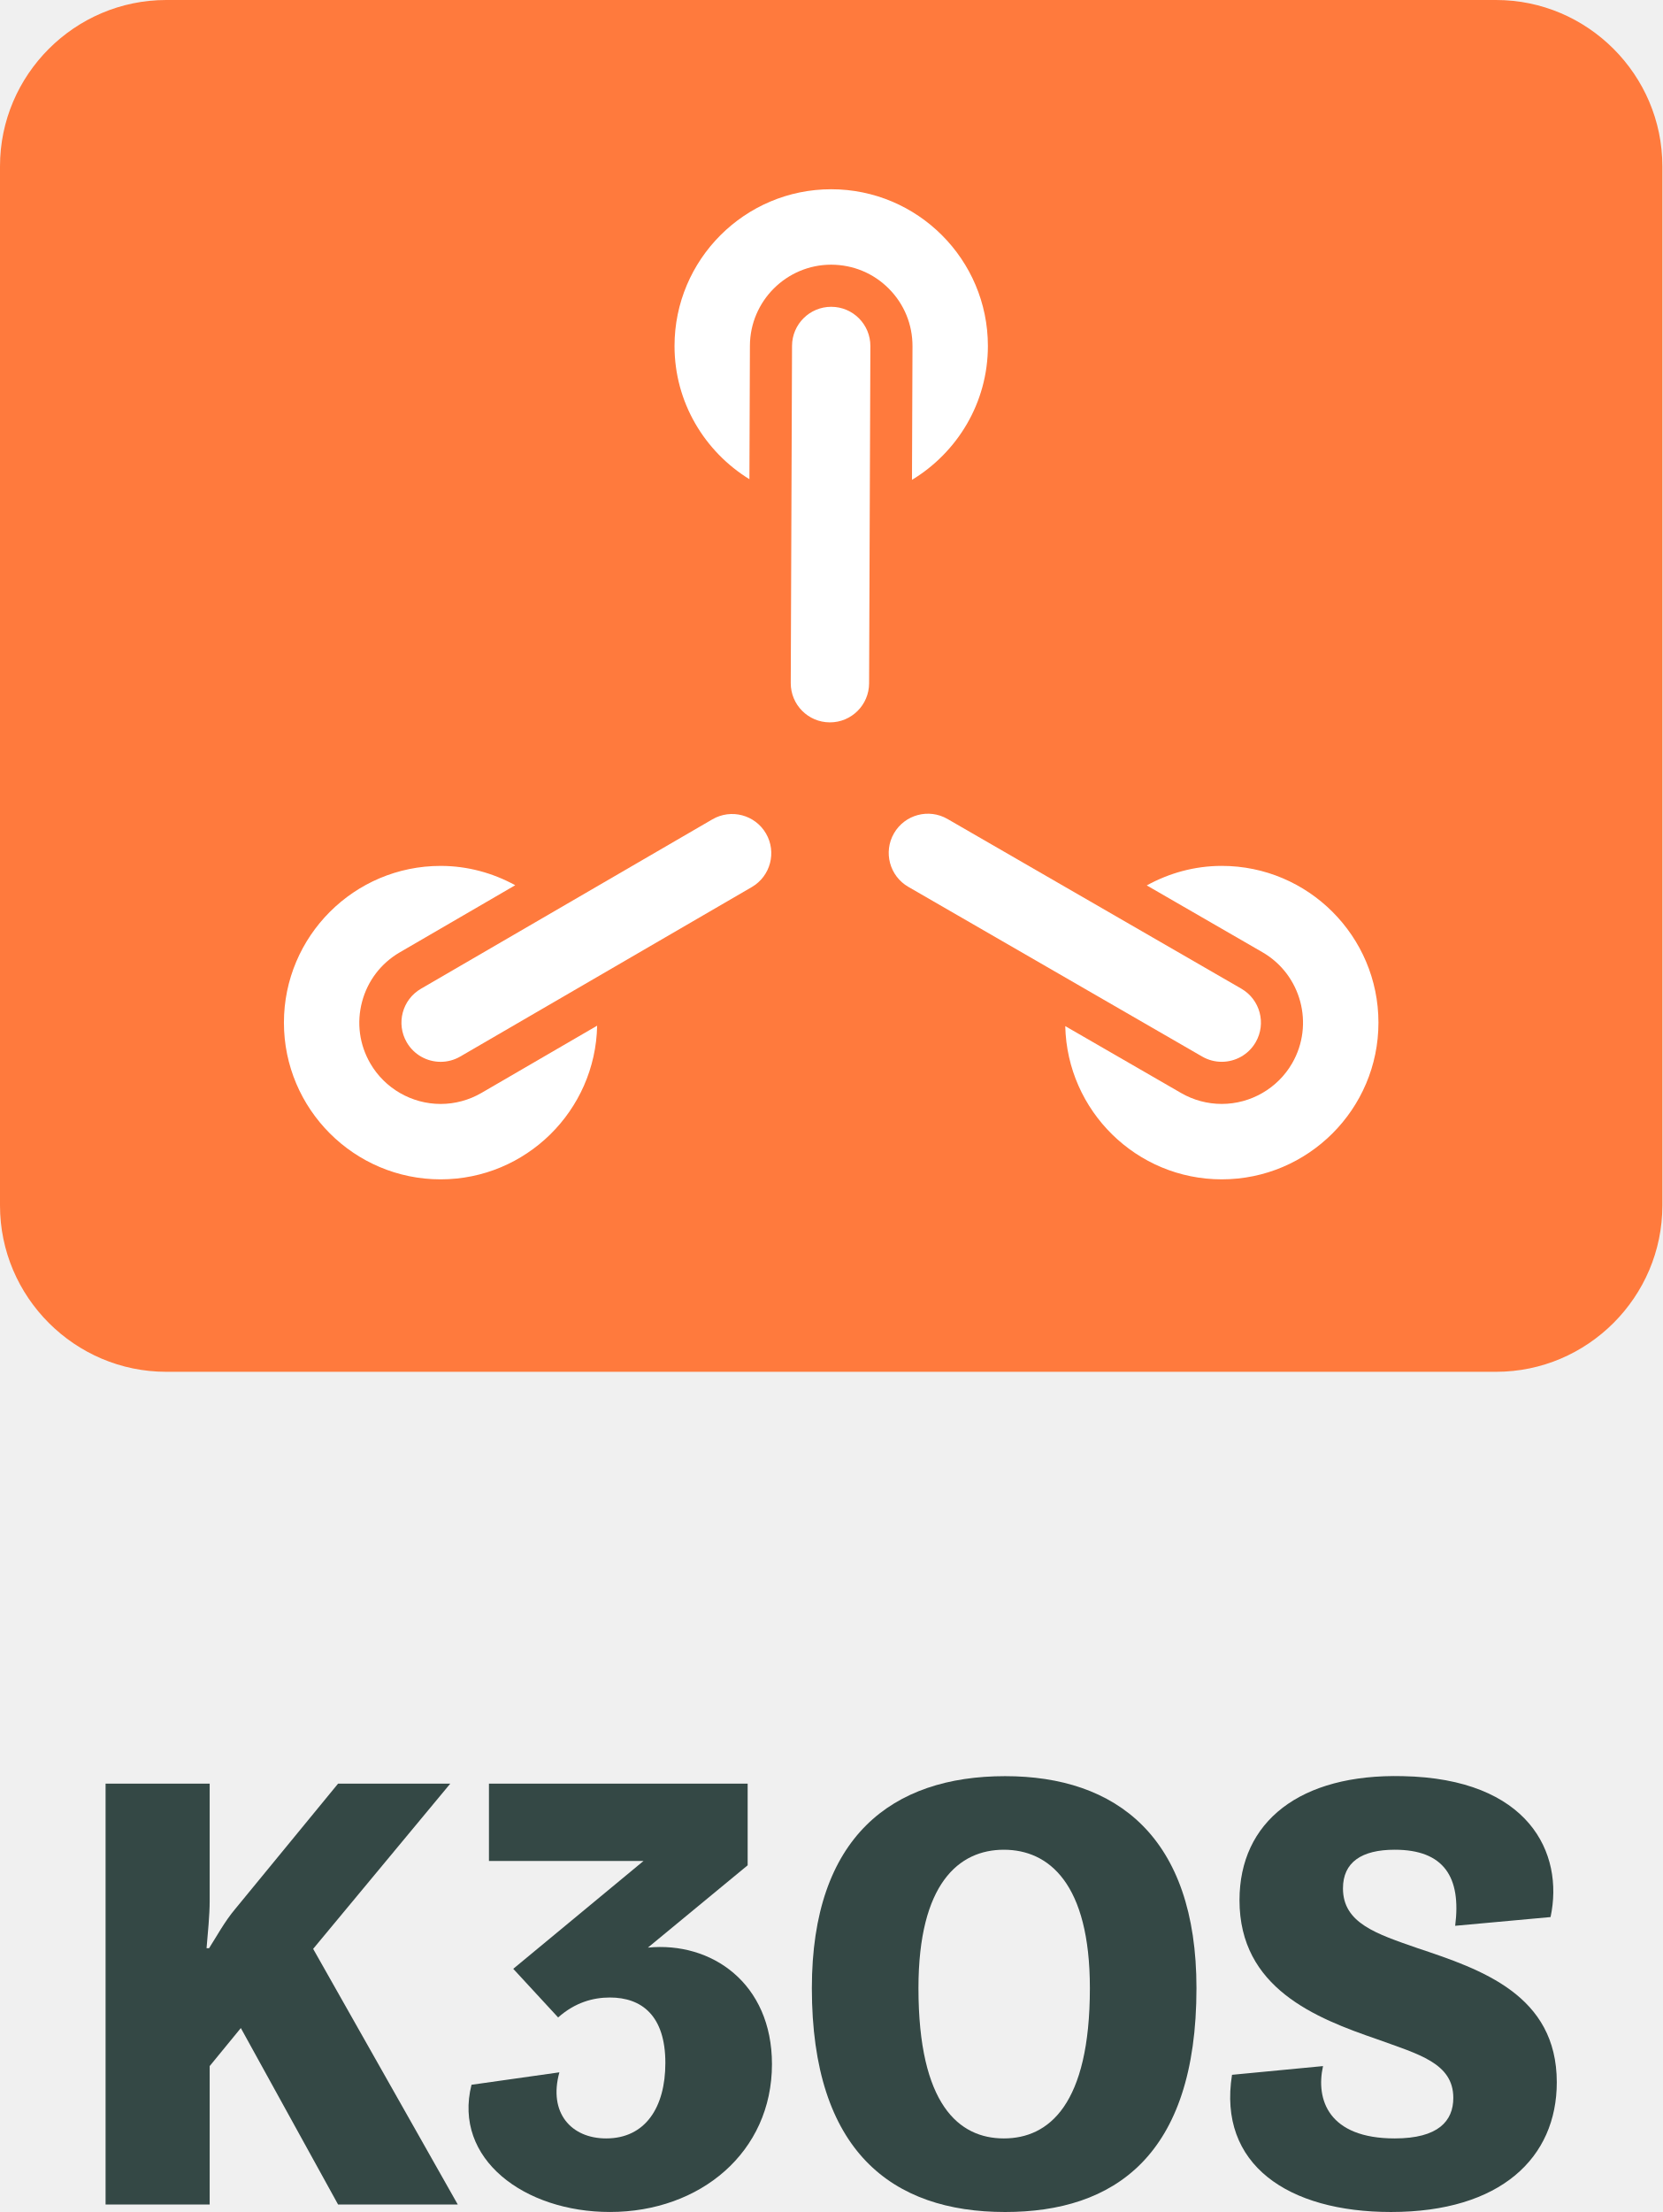
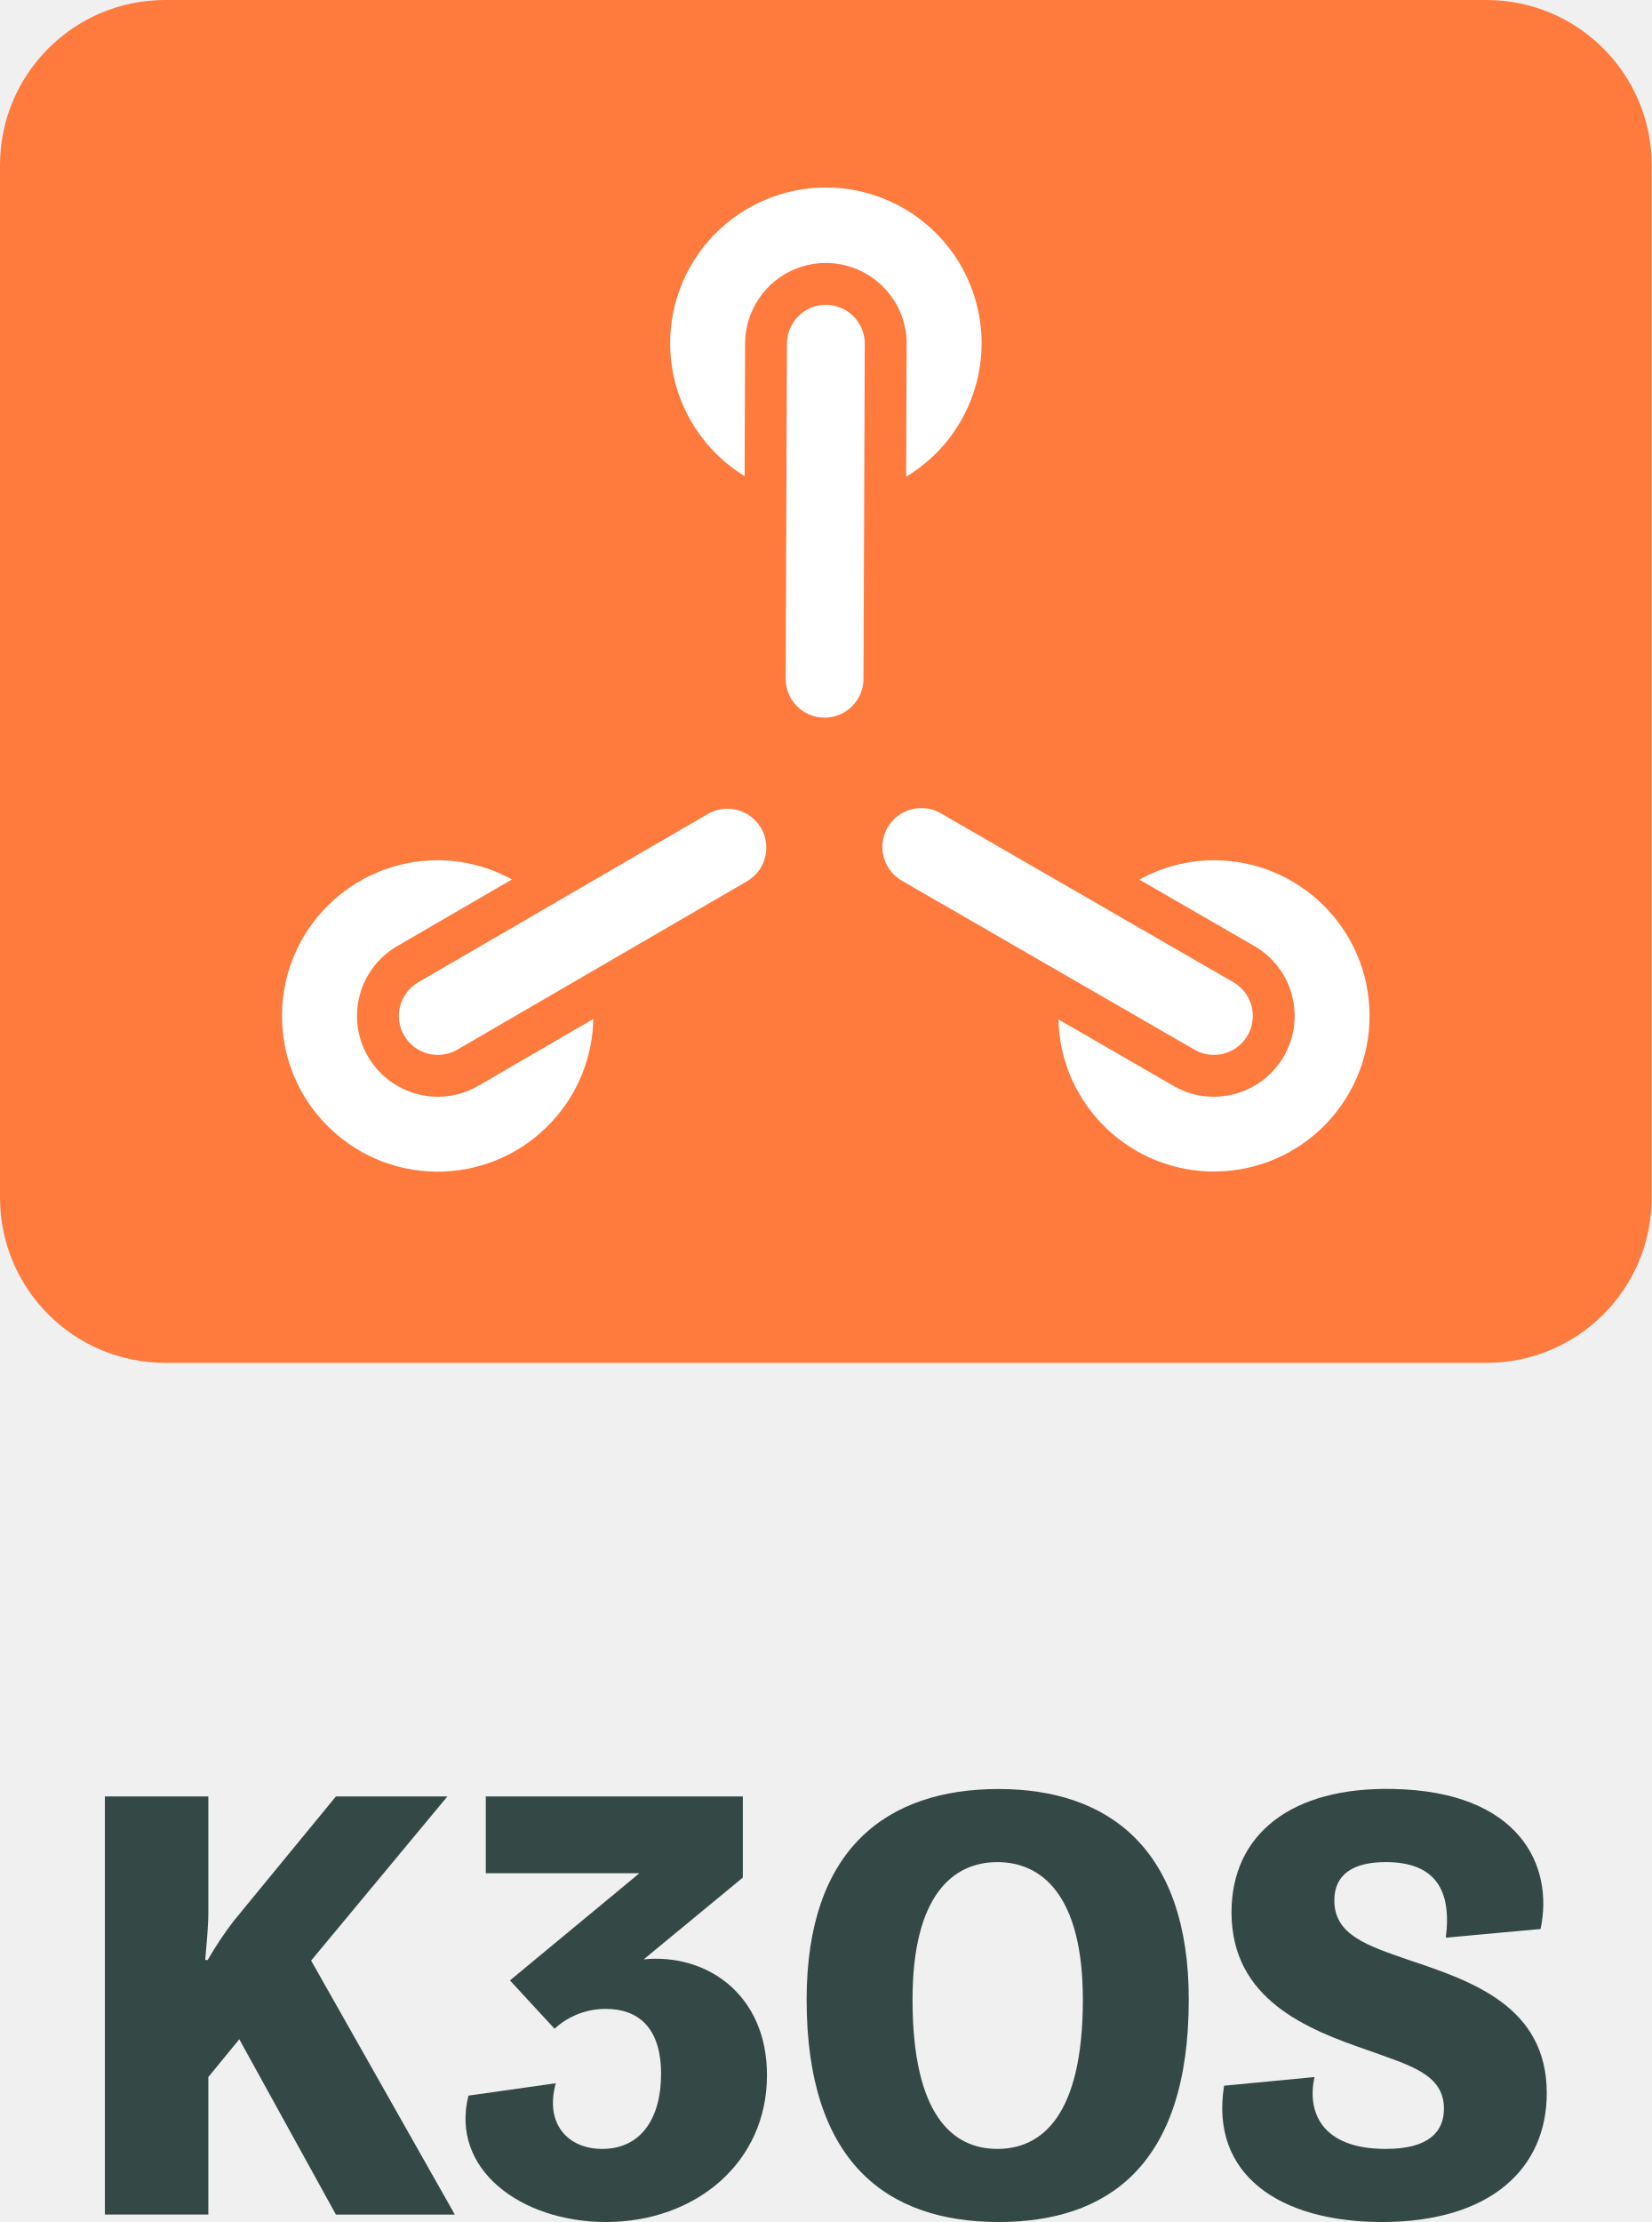
- <svg xmlns="http://www.w3.org/2000/svg" version="1.1" id="Layer_1" x="0px" y="0px" viewBox="0 0 200 266.059" style="enable-background:new 0 0 200 266.059;" xml:space="preserve">
-   <style type="text/css">
- 	.st0{fill:#A453B9;}
- 	.st1{fill:#FFFFFF;}
- 	.st2{fill:#344845;}
- 	.st3{fill:#D13306;}
- 	.st4{fill:#004D93;}
- 	.st5{fill:#0081BE;}
- 	.st6{fill:#1167F1;}
- 	.st7{fill:#FFC400;}
- 	.st8{fill:#FF7A3D;}
- 	.st9{fill:#00A580;}
- 	.st10{fill:#53C3D0;}
- 	.st11{fill:#671C4C;}
- 	.st12{fill:#00E3C2;}
- 	.st13{fill:#00B056;}
- 	.st14{fill:#BC2A46;}
- 	.st15{fill:#FF192E;}
- </style>
-   <g>
-     <path class="st8" d="M180,165H20c-11,0-20-9-20-20V20C0,9,9,0,20,0h160c11,0,20,9,20,20v125C200,156,191,165,180,165z" />
-     <g>
-       <path class="st1" d="M106.945,34.727c1.839,1.854,2.847,4.313,2.837,6.924l-0.061,16.066    c5.457-3.306,9.133-9.27,9.133-16.103c0-10.394-8.456-18.851-18.851-18.851    S81.152,31.22,81.152,41.615c0,6.781,3.622,12.702,9.01,16.023l0.061-16.06    c0.02-5.372,4.408-9.743,9.78-9.743    C102.654,31.846,105.104,32.872,106.945,34.727z" />
-       <path class="st1" d="M100.021,36.902c-0.007,0-0.012,0-0.019,0    c-2.594,0-4.702,2.099-4.712,4.695l-0.154,40.56    c-0.01,2.602,2.092,4.72,4.695,4.73c0.007,0,0.012,0,0.018,0    c2.594,0,4.703-2.099,4.712-4.695l0.154-40.56    C104.725,39.03,102.624,36.912,100.021,36.902z" />
-       <path class="st1" d="M53.015,132.783c-3.475,0-6.716-1.865-8.459-4.867    c-1.313-2.258-1.667-4.892-0.998-7.417c0.668-2.526,2.281-4.639,4.54-5.952    l13.891-8.073c-2.675-1.461-5.722-2.323-8.979-2.323    c-10.394,0-18.851,8.456-18.851,18.851c0,10.394,8.456,18.85,18.851,18.85    c10.27,0,18.633-8.26,18.832-18.483l-13.917,8.088    C56.427,132.326,54.732,132.783,53.015,132.783z" />
-       <path class="st1" d="M85.714,98.547l-35.071,20.381c-2.25,1.308-3.014,4.193-1.707,6.443    c0.875,1.505,2.455,2.345,4.079,2.345c0.803,0,1.618-0.206,2.363-0.639    l35.071-20.381c2.25-1.308,3.015-4.193,1.707-6.443    C90.848,98.004,87.965,97.24,85.714,98.547z" />
-       <path class="st1" d="M146.99,104.149c-3.275,0-6.338,0.872-9.023,2.348l13.913,8.033    c4.671,2.697,6.275,8.69,3.579,13.359c-1.74,3.017-4.987,4.891-8.472,4.891    c-1.712,0-3.401-0.454-4.887-1.312l-13.938-8.047    c0.227,10.199,8.577,18.43,18.829,18.43c10.394,0,18.851-8.456,18.851-18.85    C165.841,112.606,157.385,104.149,146.99,104.149z" />
-       <path class="st1" d="M146.986,127.713c1.629,0,3.213-0.846,4.086-2.357    c1.302-2.254,0.529-5.136-1.725-6.438l-35.355-20.412    c-2.254-1.303-5.136-0.528-6.438,1.725c-1.302,2.254-0.529,5.136,1.725,6.438    l35.355,20.413C145.376,127.51,146.186,127.713,146.986,127.713z" />
-     </g>
-     <g>
-       <path class="st2" d="M12.702,214.535h12.524v14.175c0,1.574-0.226,3.899-0.375,5.624h0.3    c0.825-1.274,1.875-3.225,3.149-4.725l12.375-15.074h13.499L37.675,234.409    l17.399,30.749H40.675l-11.699-21.225l-3.75,4.575v16.649H12.702V214.535z" />
-       <path class="st2" d="M67.3,249.259c-1.35,4.875,1.425,7.95,5.625,7.95    c4.725,0,7.125-3.75,7.125-9.075c0-5.699-2.851-7.875-6.675-7.875    c-2.025,0-4.2,0.601-6.225,2.4l-5.4-5.85l15.675-12.975H58.826v-9.3    H89.95v9.824l-12,9.9c7.65-0.75,14.925,4.274,14.925,14.024    c0,10.574-8.625,17.774-19.499,17.774c-10.274,0-18.899-6.375-16.649-15.3    L67.3,249.259z" />
-       <path class="st2" d="M97.675,239.134c0-18.224,9.675-25.498,23.249-25.498    c13.35,0,23.024,7.274,23.024,25.498c0,20.25-9.975,26.925-23.024,26.925    C107.35,266.059,97.675,258.783,97.675,239.134z M131.124,239.134    c0-12.599-4.949-16.648-10.35-16.648c-5.399,0-10.274,4.05-10.274,16.648    c0,14.024,4.875,18.075,10.274,18.075C126.174,257.209,131.124,253.158,131.124,239.134z    " />
-       <path class="st2" d="M159.174,248.509c-0.9,4.05,0.675,8.7,8.624,8.7    c5.25,0,7.05-2.101,7.05-4.875c0-4.2-4.199-5.25-9.149-7.05    c-7.425-2.55-16.574-6.15-16.574-16.725c0-9.449,7.274-15.225,19.649-14.924    c15.149,0.3,19.424,9.225,17.774,16.949l-11.475,1.05    c0.75-5.85-1.351-9.149-7.275-9.149c-3.975,0-6.225,1.5-6.225,4.649    c0,4.2,4.05,5.475,9,7.199c7.649,2.551,16.725,5.625,16.725,16.125    c0,9.074-6.75,15.6-19.949,15.6c-12.375,0-20.85-5.7-19.124-16.5L159.174,248.509z" />
-     </g>
-   </g>
+ <svg xmlns="http://www.w3.org/2000/svg" id="Layer_1" data-name="Layer 1" viewBox="0 0 200 269.018">
+   <defs>
+     <style>.cls-1{fill:#ff7a3d;}.cls-2{fill:#fff;}.cls-3{fill:#344845;}</style>
+   </defs>
+   <rect class="cls-1" width="200" height="165" rx="20" />
+   <path class="cls-2" d="M106.945,34.727a9.715,9.715,0,0,1,2.837,6.924l-.061,16.066a18.855,18.855,0,1,0-19.558-.079l.061-16.06a9.78,9.78,0,0,1,16.722-6.852Z" />
+   <path class="cls-2" d="M100.021,36.902h-.019a4.713,4.713,0,0,0-4.712,4.695l-.154,40.56a4.713,4.713,0,0,0,4.695,4.73h.018a4.713,4.713,0,0,0,4.712-4.695l.154-40.56A4.713,4.713,0,0,0,100.021,36.902Z" />
+   <path class="cls-2" d="M53.015,132.783a9.811,9.811,0,0,1-8.459-4.867,9.779,9.779,0,0,1,3.542-13.369l13.891-8.073a18.666,18.666,0,0,0-8.979-2.323,18.85,18.85,0,1,0,18.832,19.218L57.925,131.459A9.803,9.803,0,0,1,53.015,132.783Z" />
+   <path class="cls-2" d="M85.714,98.547l-35.071,20.381a4.713,4.713,0,1,0,4.736,8.15L90.449,106.697a4.713,4.713,0,1,0-4.736-8.15Z" />
+   <path class="cls-2" d="M146.99,104.149a18.664,18.664,0,0,0-9.023,2.348l13.913,8.033a9.779,9.779,0,1,1-9.78,16.938l-13.938-8.047a18.842,18.842,0,1,0,18.829-19.271Z" />
+   <path class="cls-2" d="M146.986,127.713a4.713,4.713,0,0,0,2.361-8.795L113.991,98.506a4.713,4.713,0,1,0-4.712,8.162L144.634,127.081A4.687,4.687,0,0,0,146.986,127.713Z" />
+   <path class="cls-3" d="M12.702,217.495H25.226v14.175c0,1.574-.226,3.899-.375,5.624h.3a43.122,43.122,0,0,1,3.149-4.725l12.375-15.074h13.499l-16.499,19.874,17.399,30.749H40.675L28.976,246.893l-3.75,4.575v16.649H12.702Z" />
+   <path class="cls-3" d="M67.3,252.219c-1.35,4.875,1.425,7.95,5.625,7.95,4.725,0,7.125-3.75,7.125-9.075,0-5.699-2.851-7.875-6.675-7.875a9.104,9.104,0,0,0-6.225,2.4l-5.4-5.85,15.675-12.975H58.826V217.495h31.124v9.824l-12,9.9c7.65-.75,14.925,4.274,14.925,14.024,0,10.574-8.625,17.774-19.499,17.774-10.274,0-18.899-6.375-16.649-15.3Z" />
+   <path class="cls-3" d="M97.675,242.094c0-18.224,9.675-25.498,23.249-25.498,13.35,0,23.024,7.274,23.024,25.498,0,20.25-9.975,26.925-23.024,26.925C107.35,269.018,97.675,261.743,97.675,242.094Zm33.448,0c0-12.599-4.949-16.648-10.35-16.648-5.399,0-10.274,4.05-10.274,16.648,0,14.024,4.875,18.075,10.274,18.075C126.174,260.169,131.124,256.118,131.124,242.094Z" />
+   <path class="cls-3" d="M159.174,251.469c-.9,4.05.675,8.7,8.624,8.7,5.25,0,7.05-2.101,7.05-4.875,0-4.2-4.199-5.25-9.149-7.05-7.425-2.55-16.574-6.15-16.574-16.725,0-9.449,7.274-15.225,19.649-14.924,15.149.3,19.424,9.225,17.774,16.949l-11.475,1.05c.75-5.85-1.351-9.149-7.275-9.149-3.975,0-6.225,1.5-6.225,4.649,0,4.2,4.05,5.475,9,7.199,7.649,2.551,16.725,5.625,16.725,16.125,0,9.074-6.75,15.6-19.949,15.6-12.375,0-20.85-5.7-19.124-16.5Z" />
</svg>
